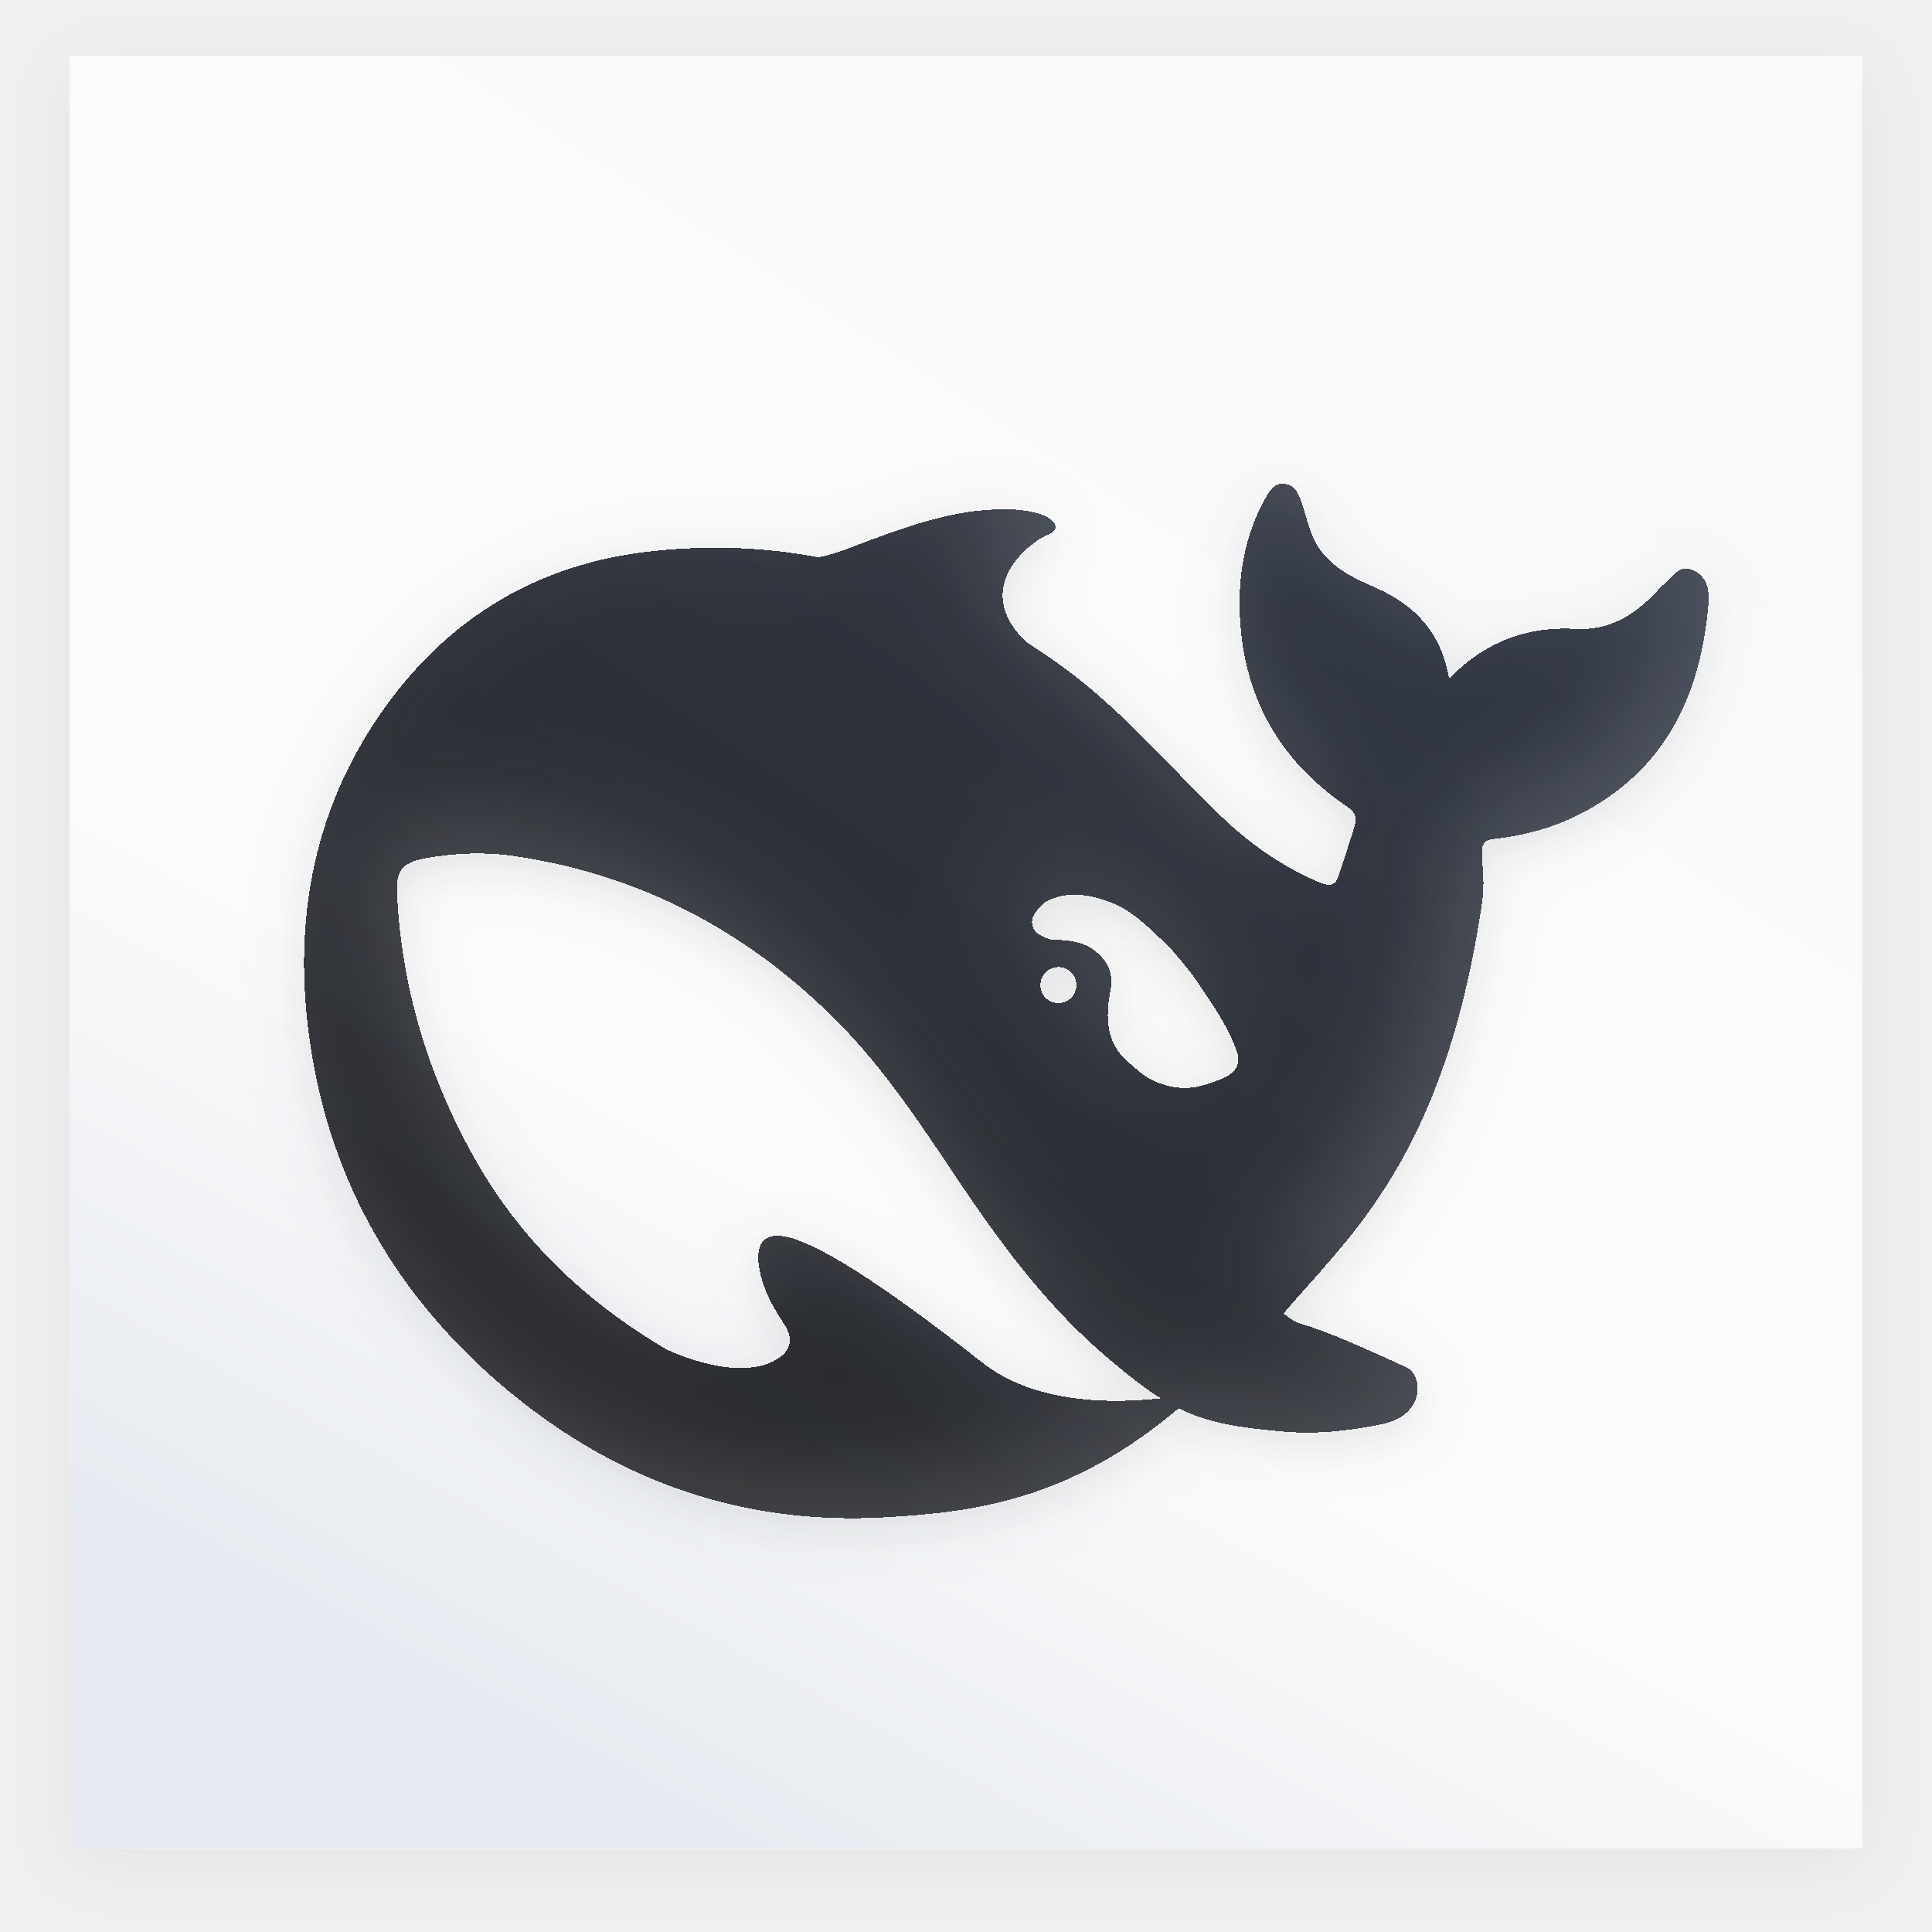
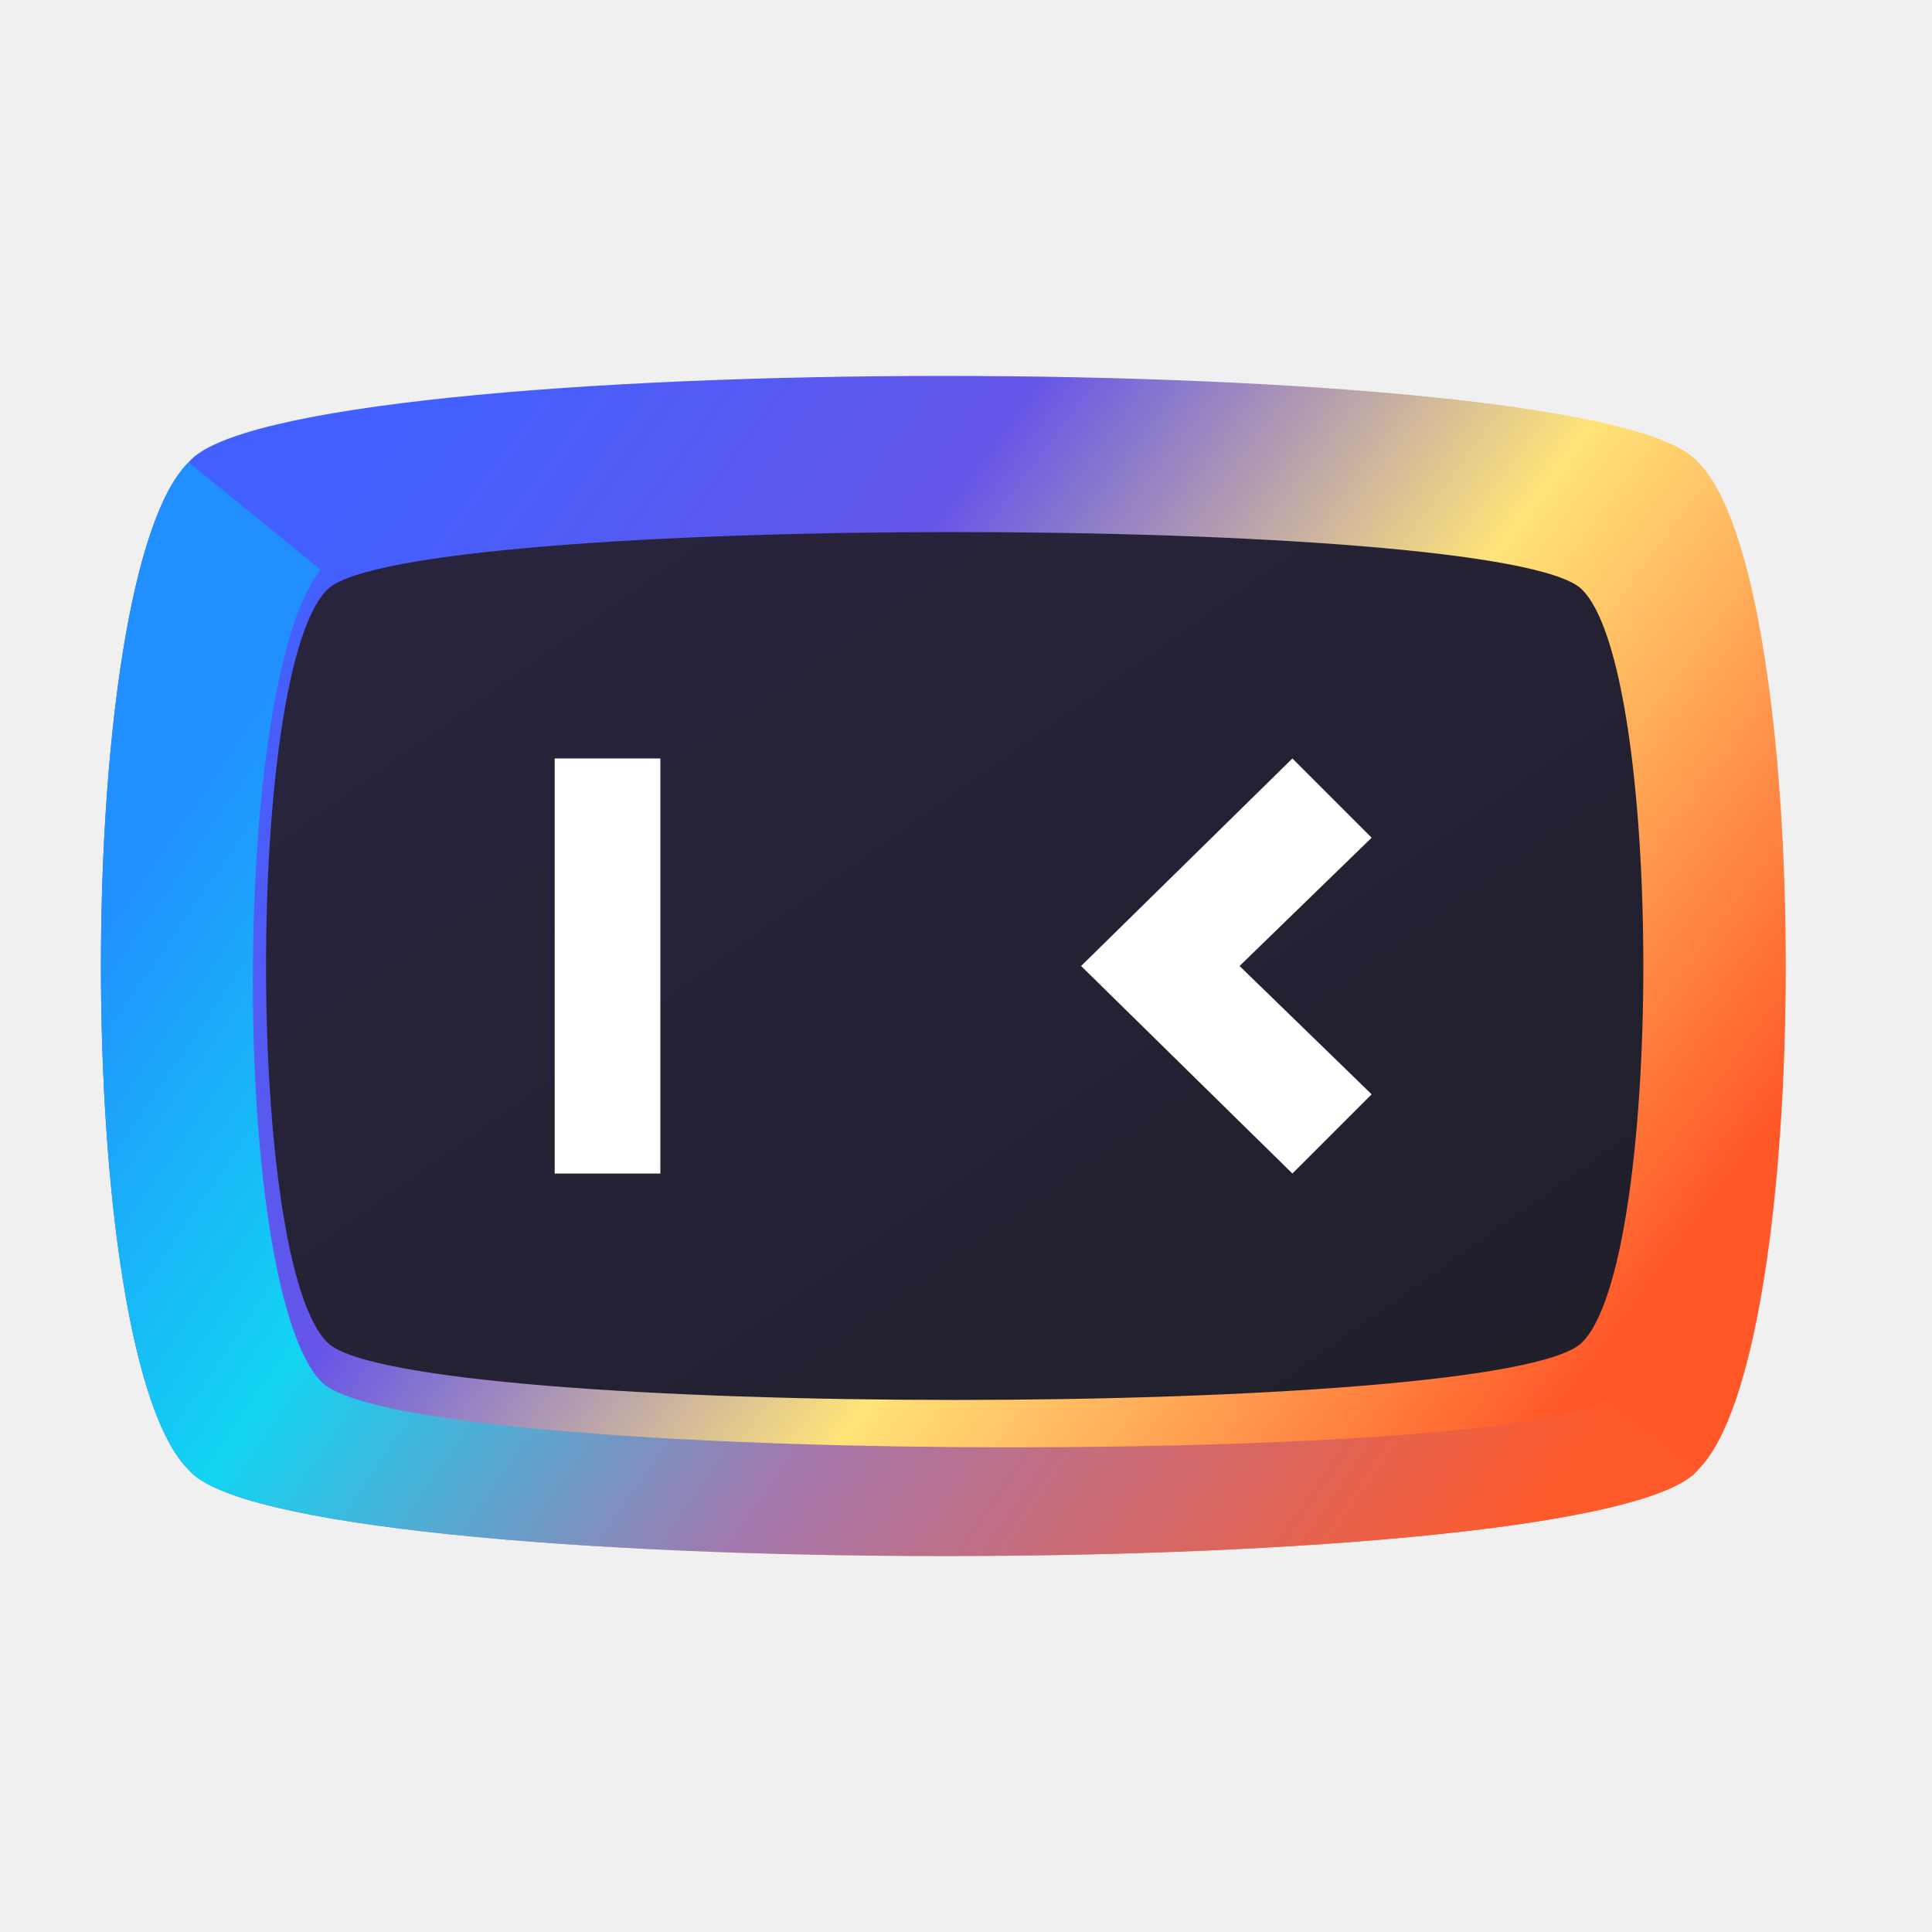
- <svg xmlns="http://www.w3.org/2000/svg" width="1104" height="1104" viewBox="0 0 1104 1104" fill="none">
-   <g filter="url(#filter0_d_1637_371)">
-     <rect width="1024" height="1024" transform="translate(40 32)" fill="#FBFBFB" />
-     <rect width="1024" height="1024" transform="translate(40 32)" fill="url(#paint0_linear_1637_371)" fill-opacity="0.4" />
-     <rect width="1024" height="1024" transform="translate(40 32)" fill="url(#paint1_linear_1637_371)" fill-opacity="0.8" />
-     <g filter="url(#filter1_ddi_1637_371)">
-       <path d="M968.002 326.025C959.5 321.85 955.842 329.804 950.865 333.835C949.162 335.143 947.722 336.834 946.283 338.393C933.859 351.673 919.336 360.407 900.376 359.363C872.649 357.804 848.963 366.525 828.035 387.759C823.586 361.583 808.812 345.951 786.313 335.936C774.536 330.729 762.64 325.51 754.401 314.186C748.645 306.112 747.074 297.127 744.195 288.274C742.36 282.936 740.538 277.465 734.385 276.554C727.718 275.51 725.103 281.112 722.476 285.803C712.006 304.95 707.952 326.039 708.349 347.405C709.26 395.463 729.54 433.742 769.823 460.962C774.404 464.094 775.579 467.212 774.14 471.771C771.394 481.153 768.119 490.257 765.241 499.639C763.406 505.624 760.66 506.933 754.256 504.329C732.154 495.08 713.049 481.417 696.175 464.874C667.524 437.138 641.633 406.536 609.325 382.566C601.733 376.964 594.154 371.758 586.298 366.802C553.33 334.773 590.616 308.464 599.251 305.333C608.282 302.082 602.393 290.877 573.214 291.009C544.048 291.141 517.364 300.906 483.353 313.935C478.389 315.891 473.147 317.318 467.786 318.494C436.917 312.64 404.873 311.332 371.377 315.111C308.332 322.141 257.975 351.964 220.953 402.876C176.471 464.081 166.014 533.624 178.835 606.153C192.302 682.594 231.291 745.887 291.194 795.372C353.328 846.68 424.876 871.813 506.498 866.99C556.076 864.122 611.279 857.489 673.532 804.74C689.23 812.55 705.708 815.681 733.052 818.02C754.111 819.976 774.391 816.976 790.076 813.726C814.674 808.519 812.971 785.726 804.072 781.564C731.995 747.962 747.826 761.638 733.435 750.565C770.06 707.198 825.263 662.139 846.85 516.156C848.553 504.567 847.114 497.273 846.85 487.892C846.718 482.157 848.025 479.95 854.574 479.303C872.623 477.215 890.156 472.273 906.238 463.42C952.938 437.892 971.765 395.965 976.215 345.7C976.875 338.01 976.083 330.069 967.976 326.039L968.002 326.025ZM561.067 778.432C491.222 723.477 457.343 705.374 443.347 706.154C430.263 706.933 432.626 721.918 435.505 731.682C438.515 741.315 442.436 747.962 447.929 756.418C451.718 762.021 454.346 770.345 444.14 776.609C421.641 790.549 382.533 771.918 380.698 771.006C335.174 744.182 297.109 708.757 270.293 660.316C244.389 613.698 229.35 563.685 226.868 510.302C226.208 497.406 230.01 492.847 242.831 490.508C259.704 487.376 277.106 486.729 293.98 489.2C365.264 499.625 425.959 531.523 476.844 582.052C505.878 610.831 527.861 645.213 550.491 678.815C574.561 714.492 600.452 748.49 633.42 776.358C645.066 786.122 654.348 793.548 663.247 799.019C636.431 802.018 591.698 802.666 561.08 778.445L561.067 778.432ZM594.55 562.905C594.55 557.171 599.132 552.625 604.888 552.625C606.195 552.625 607.371 552.876 608.414 553.273C609.853 553.801 611.16 554.581 612.203 555.744C614.038 557.567 615.081 560.17 615.081 562.905C615.081 568.64 610.5 573.185 604.743 573.185C598.987 573.185 594.537 568.627 594.537 562.905H594.55ZM698.539 616.301C691.871 619.037 685.19 621.375 678.787 621.64C668.845 622.155 657.992 618.125 652.103 613.17C642.953 605.479 636.404 601.185 633.658 587.773C632.483 582.039 633.13 573.185 634.186 568.111C636.536 557.171 633.922 550.141 626.212 543.759C619.927 538.553 611.952 537.112 603.185 537.112C599.911 537.112 596.914 535.685 594.682 534.509C591.025 532.686 588.015 528.127 590.893 522.525C591.804 520.701 596.254 516.275 597.297 515.495C609.206 508.716 622.937 510.936 635.625 516.01C647.403 520.833 656.288 529.686 669.109 542.186C682.193 557.289 684.543 561.465 692.003 572.789C697.892 581.642 703.252 590.759 706.909 601.185C709.128 607.699 706.249 613.038 698.539 616.288V616.301Z" fill="url(#paint2_linear_1637_371)" fill-opacity="0.9" shape-rendering="crispEdges" />
-     </g>
-   </g>
+ <svg xmlns="http://www.w3.org/2000/svg" width="1024" height="1024" viewBox="0 0 1024 1024" fill="none">
  <defs>
-     <filter id="filter0_d_1637_371" x="-8" y="-16" width="1120" height="1120" filterUnits="userSpaceOnUse" color-interpolation-filters="sRGB">
-       <feFlood flood-opacity="0" result="BackgroundImageFix" />
-       <feColorMatrix in="SourceAlpha" type="matrix" values="0 0 0 0 0 0 0 0 0 0 0 0 0 0 0 0 0 0 127 0" result="hardAlpha" />
-       <feOffset dy="8" />
-       <feGaussianBlur stdDeviation="20" />
-       <feComposite in2="hardAlpha" operator="out" />
-       <feColorMatrix type="matrix" values="0 0 0 0 0 0 0 0 0 0 0 0 0 0 0 0 0 0 0.05 0" />
-       <feBlend mode="normal" in2="BackgroundImageFix" result="effect1_dropShadow_1637_371" />
-       <feBlend mode="normal" in="BackgroundImageFix" in2="effect1_dropShadow_1637_371" result="BackgroundImageFix" />
-       <feBlend mode="normal" in="SourceGraphic" in2="BackgroundImageFix" result="shape" />
-     </filter>
-     <filter id="filter1_ddi_1637_371" x="133.744" y="240.427" width="882.652" height="671.147" filterUnits="userSpaceOnUse" color-interpolation-filters="sRGB">
-       <feFlood flood-opacity="0" result="BackgroundImageFix" />
-       <feColorMatrix in="SourceAlpha" type="matrix" values="0 0 0 0 0 0 0 0 0 0 0 0 0 0 0 0 0 0 127 0" result="hardAlpha" />
-       <feOffset dy="4" />
-       <feGaussianBlur stdDeviation="20" />
-       <feComposite in2="hardAlpha" operator="out" />
-       <feColorMatrix type="matrix" values="0 0 0 0 0.176 0 0 0 0 0.192 0 0 0 0 0.231 0 0 0 0.08 0" />
-       <feBlend mode="normal" in2="BackgroundImageFix" result="effect1_dropShadow_1637_371" />
-       <feColorMatrix in="SourceAlpha" type="matrix" values="0 0 0 0 0 0 0 0 0 0 0 0 0 0 0 0 0 0 127 0" result="hardAlpha" />
-       <feOffset dy="8" />
-       <feGaussianBlur stdDeviation="8" />
-       <feComposite in2="hardAlpha" operator="out" />
-       <feColorMatrix type="matrix" values="0 0 0 0 0.173 0 0 0 0 0.188 0 0 0 0 0.224 0 0 0 0.04 0" />
-       <feBlend mode="normal" in2="effect1_dropShadow_1637_371" result="effect2_dropShadow_1637_371" />
-       <feBlend mode="normal" in="SourceGraphic" in2="BackgroundImageFix" result="shape" />
-       <feColorMatrix in="SourceAlpha" type="matrix" values="0 0 0 0 0 0 0 0 0 0 0 0 0 0 0 0 0 0 127 0" result="hardAlpha" />
-       <feOffset dx="-16" dy="-20" />
-       <feGaussianBlur stdDeviation="30" />
-       <feComposite in2="hardAlpha" operator="arithmetic" k2="-1" k3="1" />
-       <feColorMatrix type="matrix" values="0 0 0 0 1 0 0 0 0 1 0 0 0 0 1 0 0 0 0.15 0" />
-       <feBlend mode="normal" in2="shape" result="effect3_innerShadow_1637_371" />
-       <feBlend mode="normal" in="effect3_innerShadow_1637_371" in2="effect2_dropShadow_1637_371" result="effect3_innerShadow_1637_371" />
-     </filter>
-     <linearGradient id="paint0_linear_1637_371" x1="973.58" y1="1.59609e-05" x2="378.123" y2="917.86" gradientUnits="userSpaceOnUse">
-       <stop offset="0.142" stop-color="#D4DBE9" />
-       <stop offset="0.486" stop-color="#FBFBFB" />
+     <linearGradient id="rim" x1="170" y1="280" x2="820" y2="760" gradientUnits="userSpaceOnUse">
+       <stop stop-color="#4160ff" />
+       <stop offset=".32" stop-color="#6555e8" />
+       <stop offset=".63" stop-color="#ffe478" />
+       <stop offset="1" stop-color="#ff5728" />
    </linearGradient>
-     <linearGradient id="paint1_linear_1637_371" x1="603.371" y1="445.063" x2="239.356" y2="1111.41" gradientUnits="userSpaceOnUse">
-       <stop offset="0.363" stop-color="#FBFBFB" />
-       <stop offset="0.83" stop-color="#E1E6EE" />
+     <linearGradient id="spectrum" x1="190" y1="280" x2="860" y2="740" gradientUnits="userSpaceOnUse">
+       <stop stop-color="#218fff" />
+       <stop offset=".27" stop-color="#12d4f2" />
+       <stop offset=".58" stop-color="#a478ad" />
+       <stop offset="1" stop-color="#ff5a2b" />
    </linearGradient>
-     <linearGradient id="paint2_linear_1637_371" x1="849.855" y1="39.085" x2="331.636" y2="802.645" gradientUnits="userSpaceOnUse">
-       <stop offset="0.086" stop-color="#1C2434" />
-       <stop offset="1" stop-color="#0F1115" />
+     <linearGradient id="screen" x1="310" y1="250" x2="700" y2="800" gradientUnits="userSpaceOnUse">
+       <stop stop-color="#29243e" />
+       <stop offset="1" stop-color="#201f2a" />
    </linearGradient>
  </defs>
+   <path d="M100 245C150 184 850 184 900 245C962 306 962 718 900 779C850 840 150 840 100 779C38 718 38 306 100 245Z" fill="url(#rim)" />
+   <path d="M100 245C38 306 38 718 100 779C150 840 850 840 900 779L851 742C800 777 211 777 170 732C122 681 122 361 170 302Z" fill="url(#spectrum)" />
+   <path d="M174 312C218 272 794 272 838 312C882 353 882 671 838 712C794 752 218 752 174 712C130 671 130 353 174 312Z" fill="url(#screen)" />
+   <g id="tray-glyph" fill="#fff">
+     <path d="M294 402H350V622H294Z" />
+     <path d="M685 402L727 444L657 512L727 580L685 622L573 512Z" />
+   </g>
</svg>
